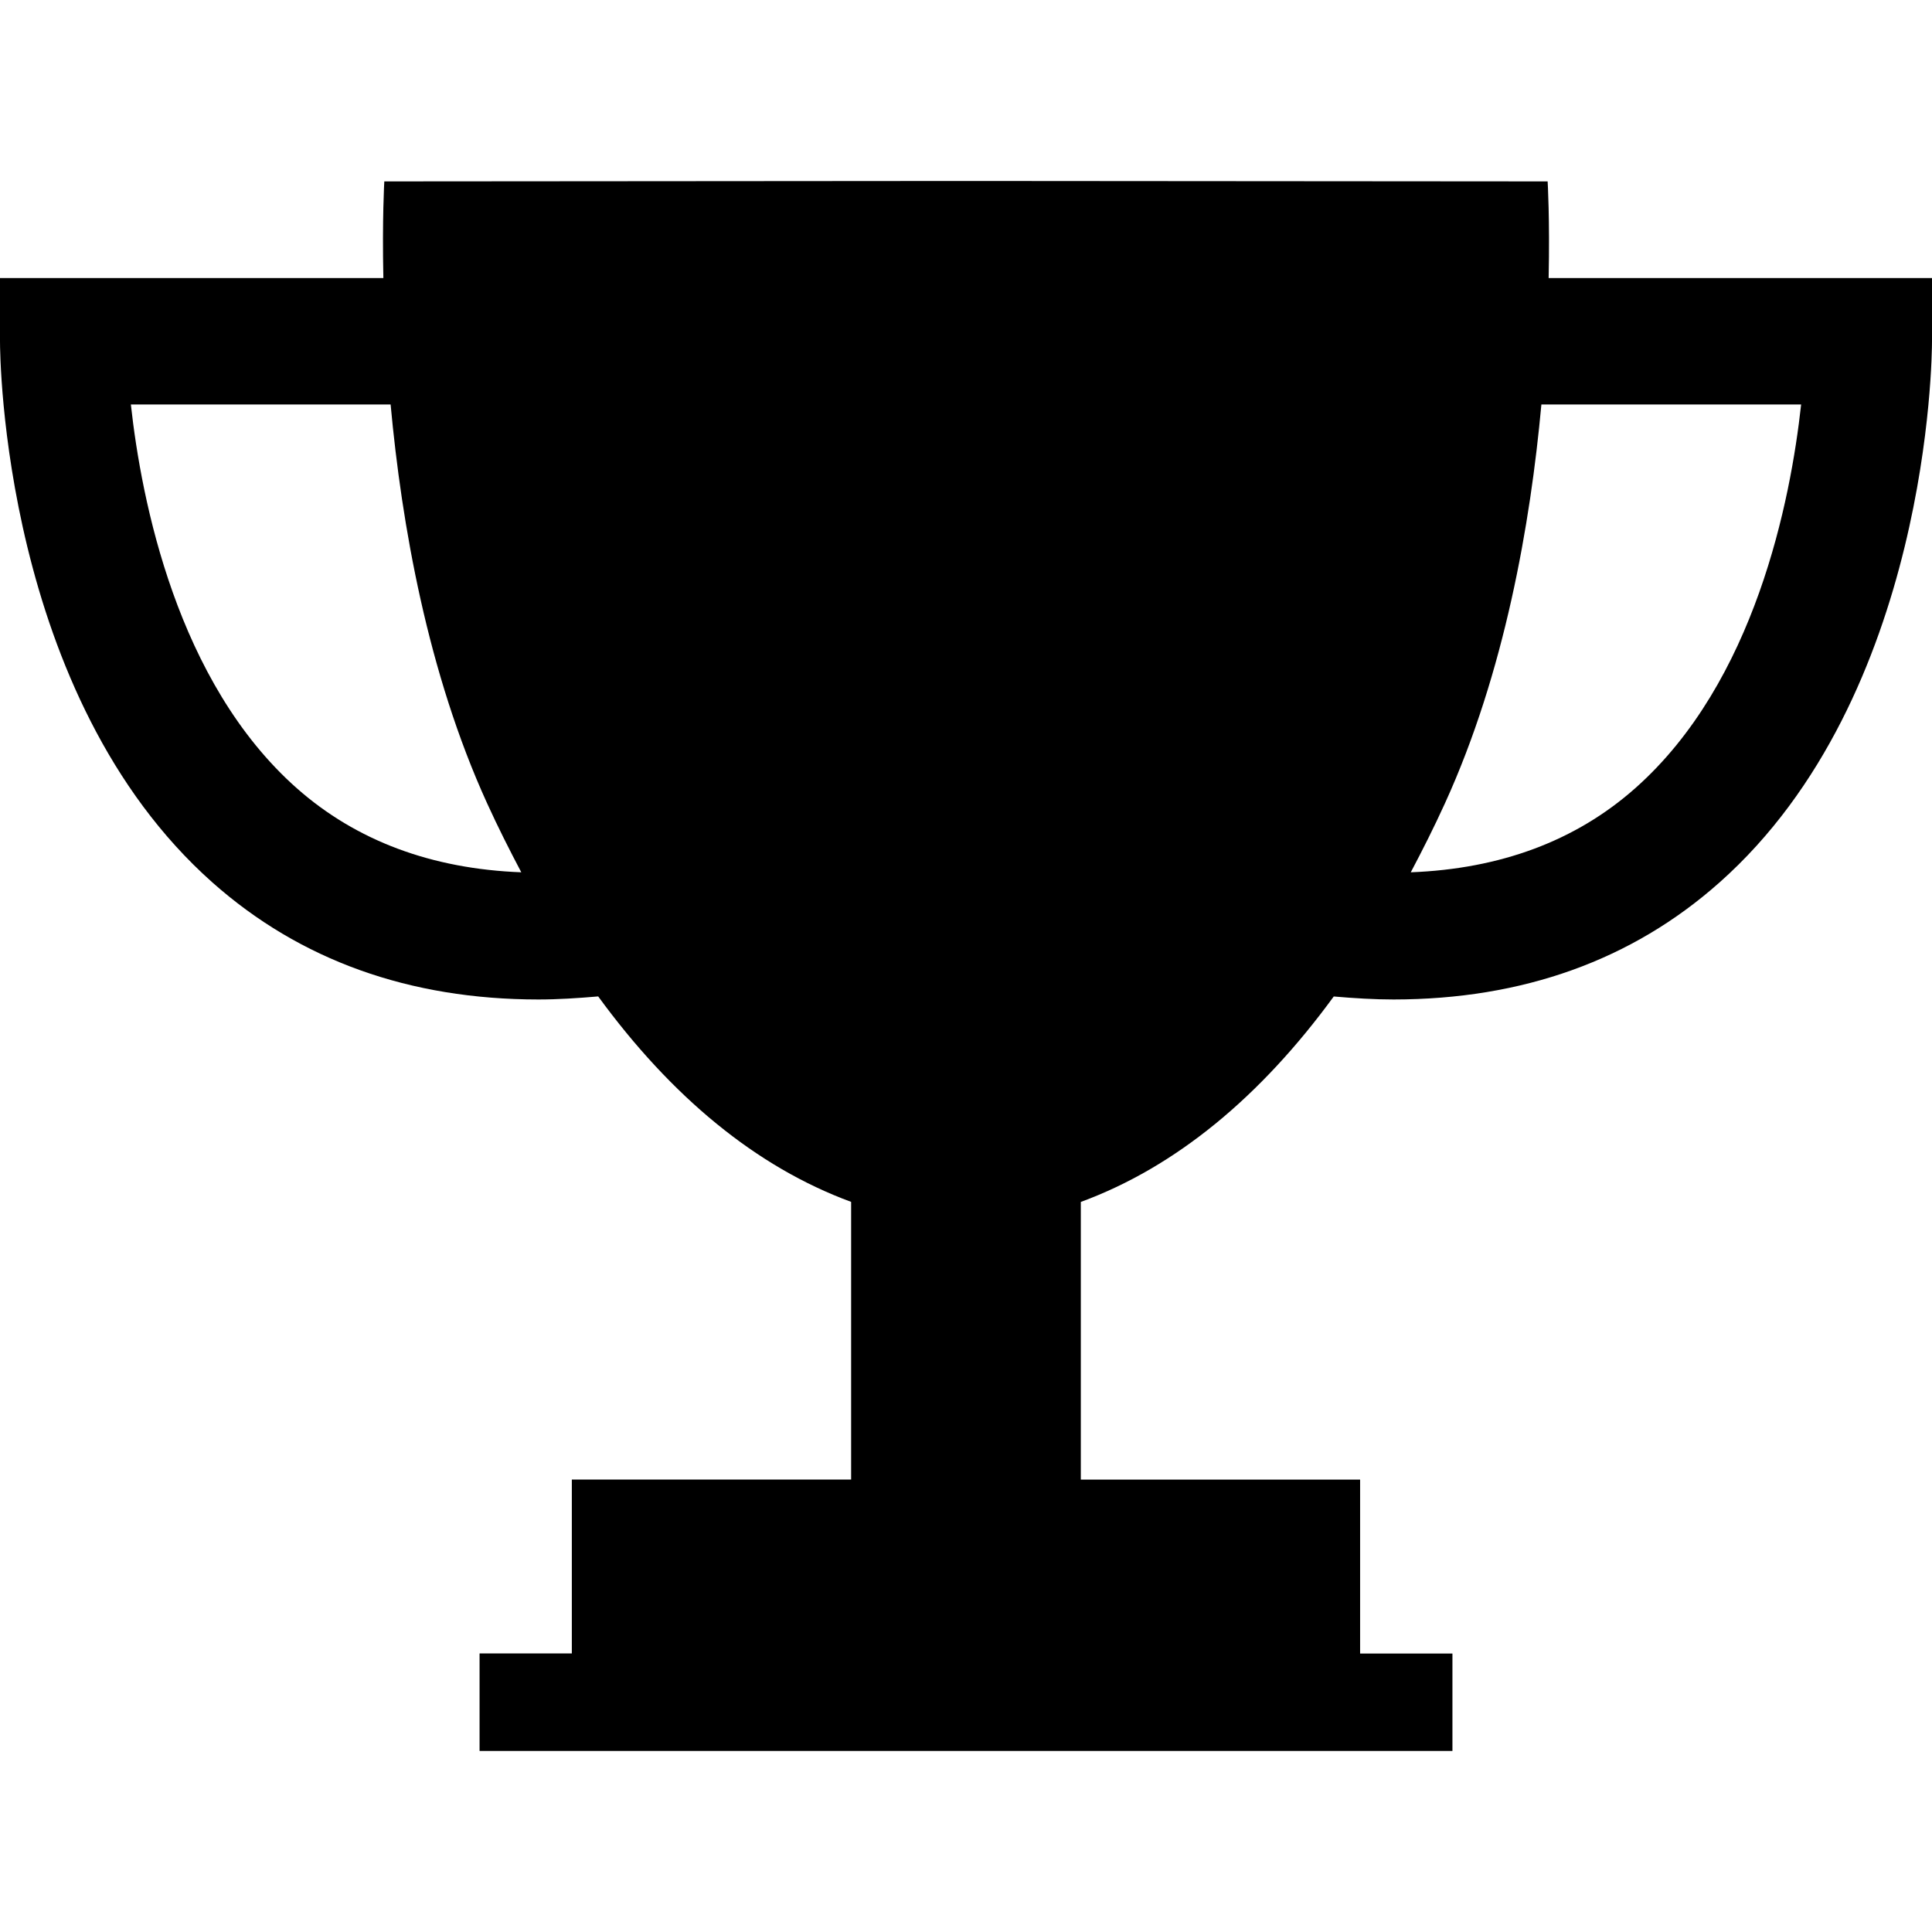
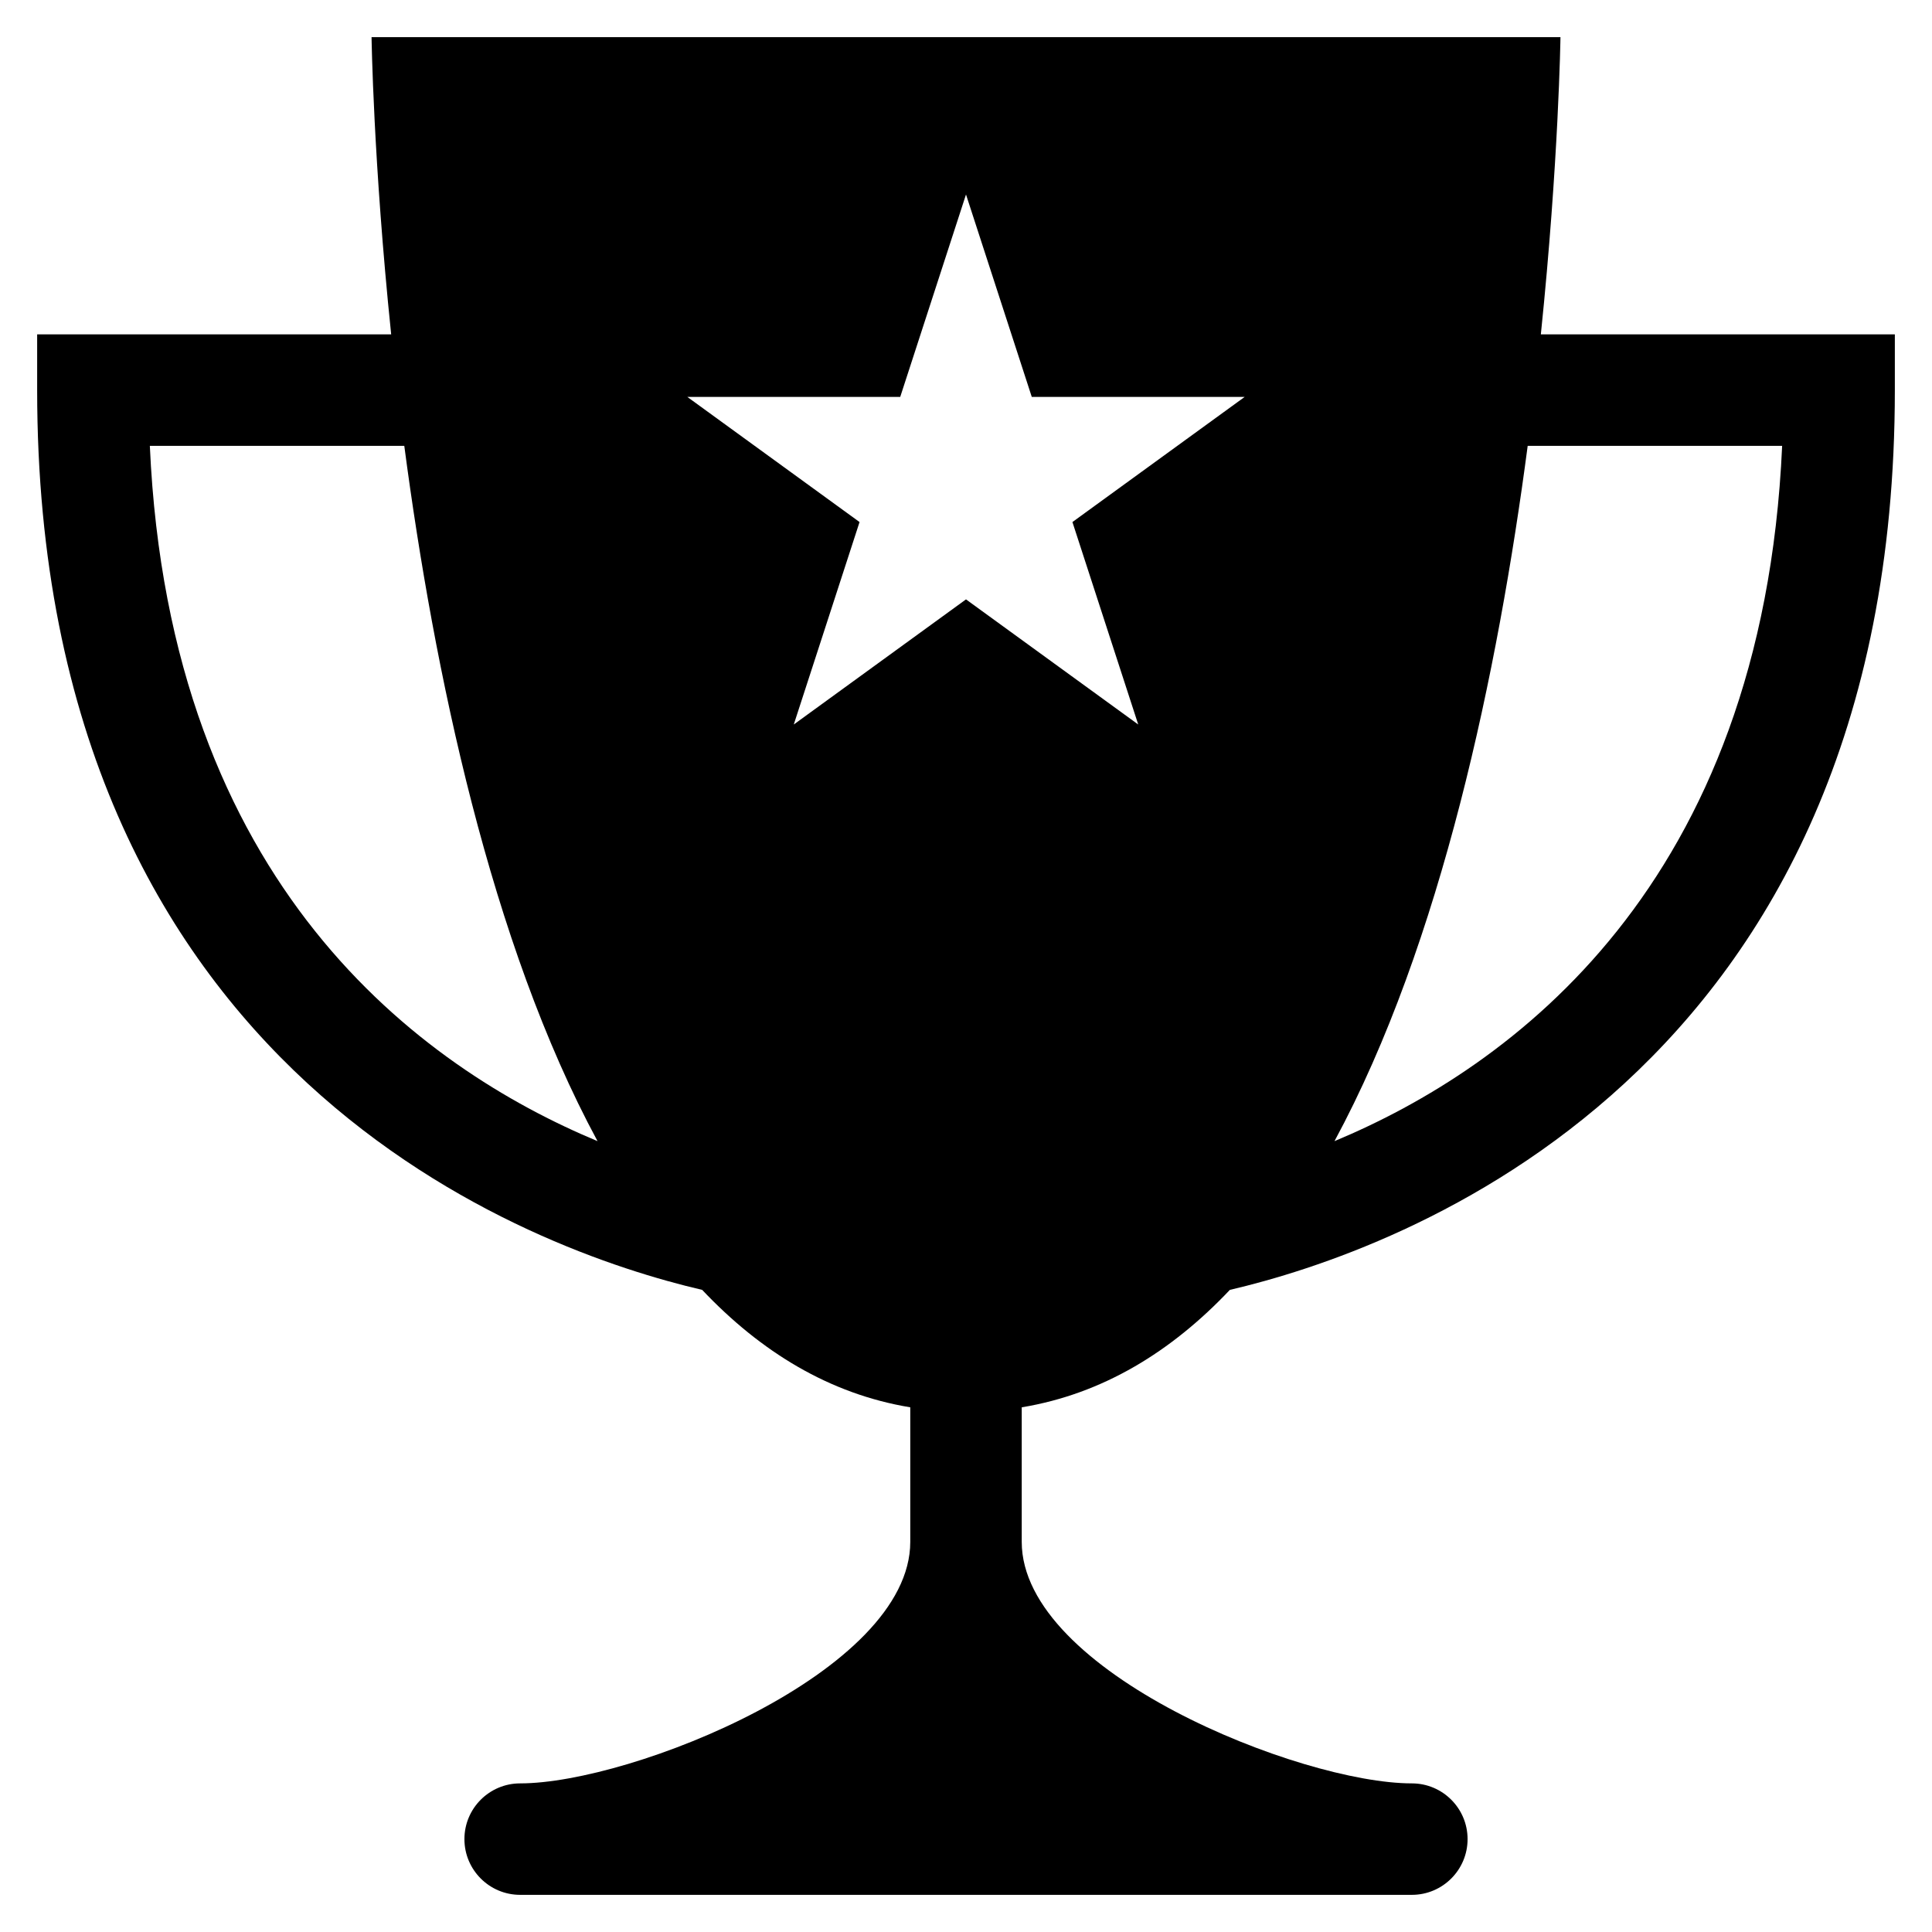
- <svg xmlns="http://www.w3.org/2000/svg" version="1.1" id="Capa_1" x="0px" y="0px" width="30.928px" height="30.928px" viewBox="0 0 30.928 30.928" style="enable-background:new 0 0 30.928 30.928;" xml:space="preserve">
-   <g>
-     <path d="M24.791,4.451c0.02-0.948-0.016-1.547-0.016-1.547l-9.264-0.007l0,0h-0.047h-0.047l0,0L6.152,2.904   c0,0-0.035,0.599-0.015,1.547H0v1.012c0,0.231,0.039,5.68,3.402,8.665C4.805,15.373,6.555,15.999,8.618,16   c0.312,0,0.633-0.021,0.958-0.049c1.172,1.605,2.526,2.729,4.049,3.289v4.445H9.154v2.784H7.677v1.561h7.74h0.094h7.74V26.47   h-1.478v-2.784h-4.471v-4.445c1.522-0.56,2.877-1.684,4.049-3.289C21.678,15.98,21.999,16,22.311,16   c2.062-0.002,3.812-0.627,5.215-1.873c3.363-2.985,3.402-8.434,3.402-8.665V4.451H24.791z M4.752,12.619   c-1.921-1.7-2.489-4.61-2.657-6.144h4.158c0.176,1.911,0.59,4.292,1.545,6.385c0.175,0.384,0.359,0.748,0.547,1.104   C6.912,13.909,5.706,13.462,4.752,12.619z M26.176,12.619c-0.953,0.844-2.16,1.29-3.592,1.345c0.188-0.355,0.372-0.72,0.547-1.104   c0.955-2.093,1.369-4.474,1.544-6.385h4.158C28.665,8.008,28.098,10.918,26.176,12.619z" />
-   </g>
+ <svg xmlns="http://www.w3.org/2000/svg" version="1.1" viewBox="-2 -2 104 104" xml:space="preserve">
+   <path d="M80.944,16C81.908,6.669,82,0,82,0H18.001c0,0,0.091,6.669,1.056,16C12.352,16,0,16,0,16v3  c0,36.992,26.842,46.346,35.799,48.435c3.146,3.326,6.846,5.603,11.201,6.321V81c0,7-15,13-21,13c-1.656,0-3,1.344-3,3s1.344,3,3,3  h24h24c1.656,0,3-1.344,3-3s-1.344-3-3-3c-6,0-21-6-21-13v-7.244c4.355-0.719,8.057-2.994,11.203-6.321  C73.162,65.344,100,55.99,100,19v-3C100,16,86.229,16,80.944,16z M6.066,22h13.697c1.598,12.098,4.637,26.756,10.402,37.428  C20.676,55.47,7.123,45.693,6.066,22z M55.729,26.102L59.271,37L50,30.265L40.729,37l3.541-10.898L35,19.367h11.459L50,8.469  l3.541,10.898H65L55.729,26.102z M69.836,59.428c5.766-10.672,8.805-25.331,10.4-37.428h13.697  C92.877,45.693,79.324,55.471,69.836,59.428z" />
</svg>
